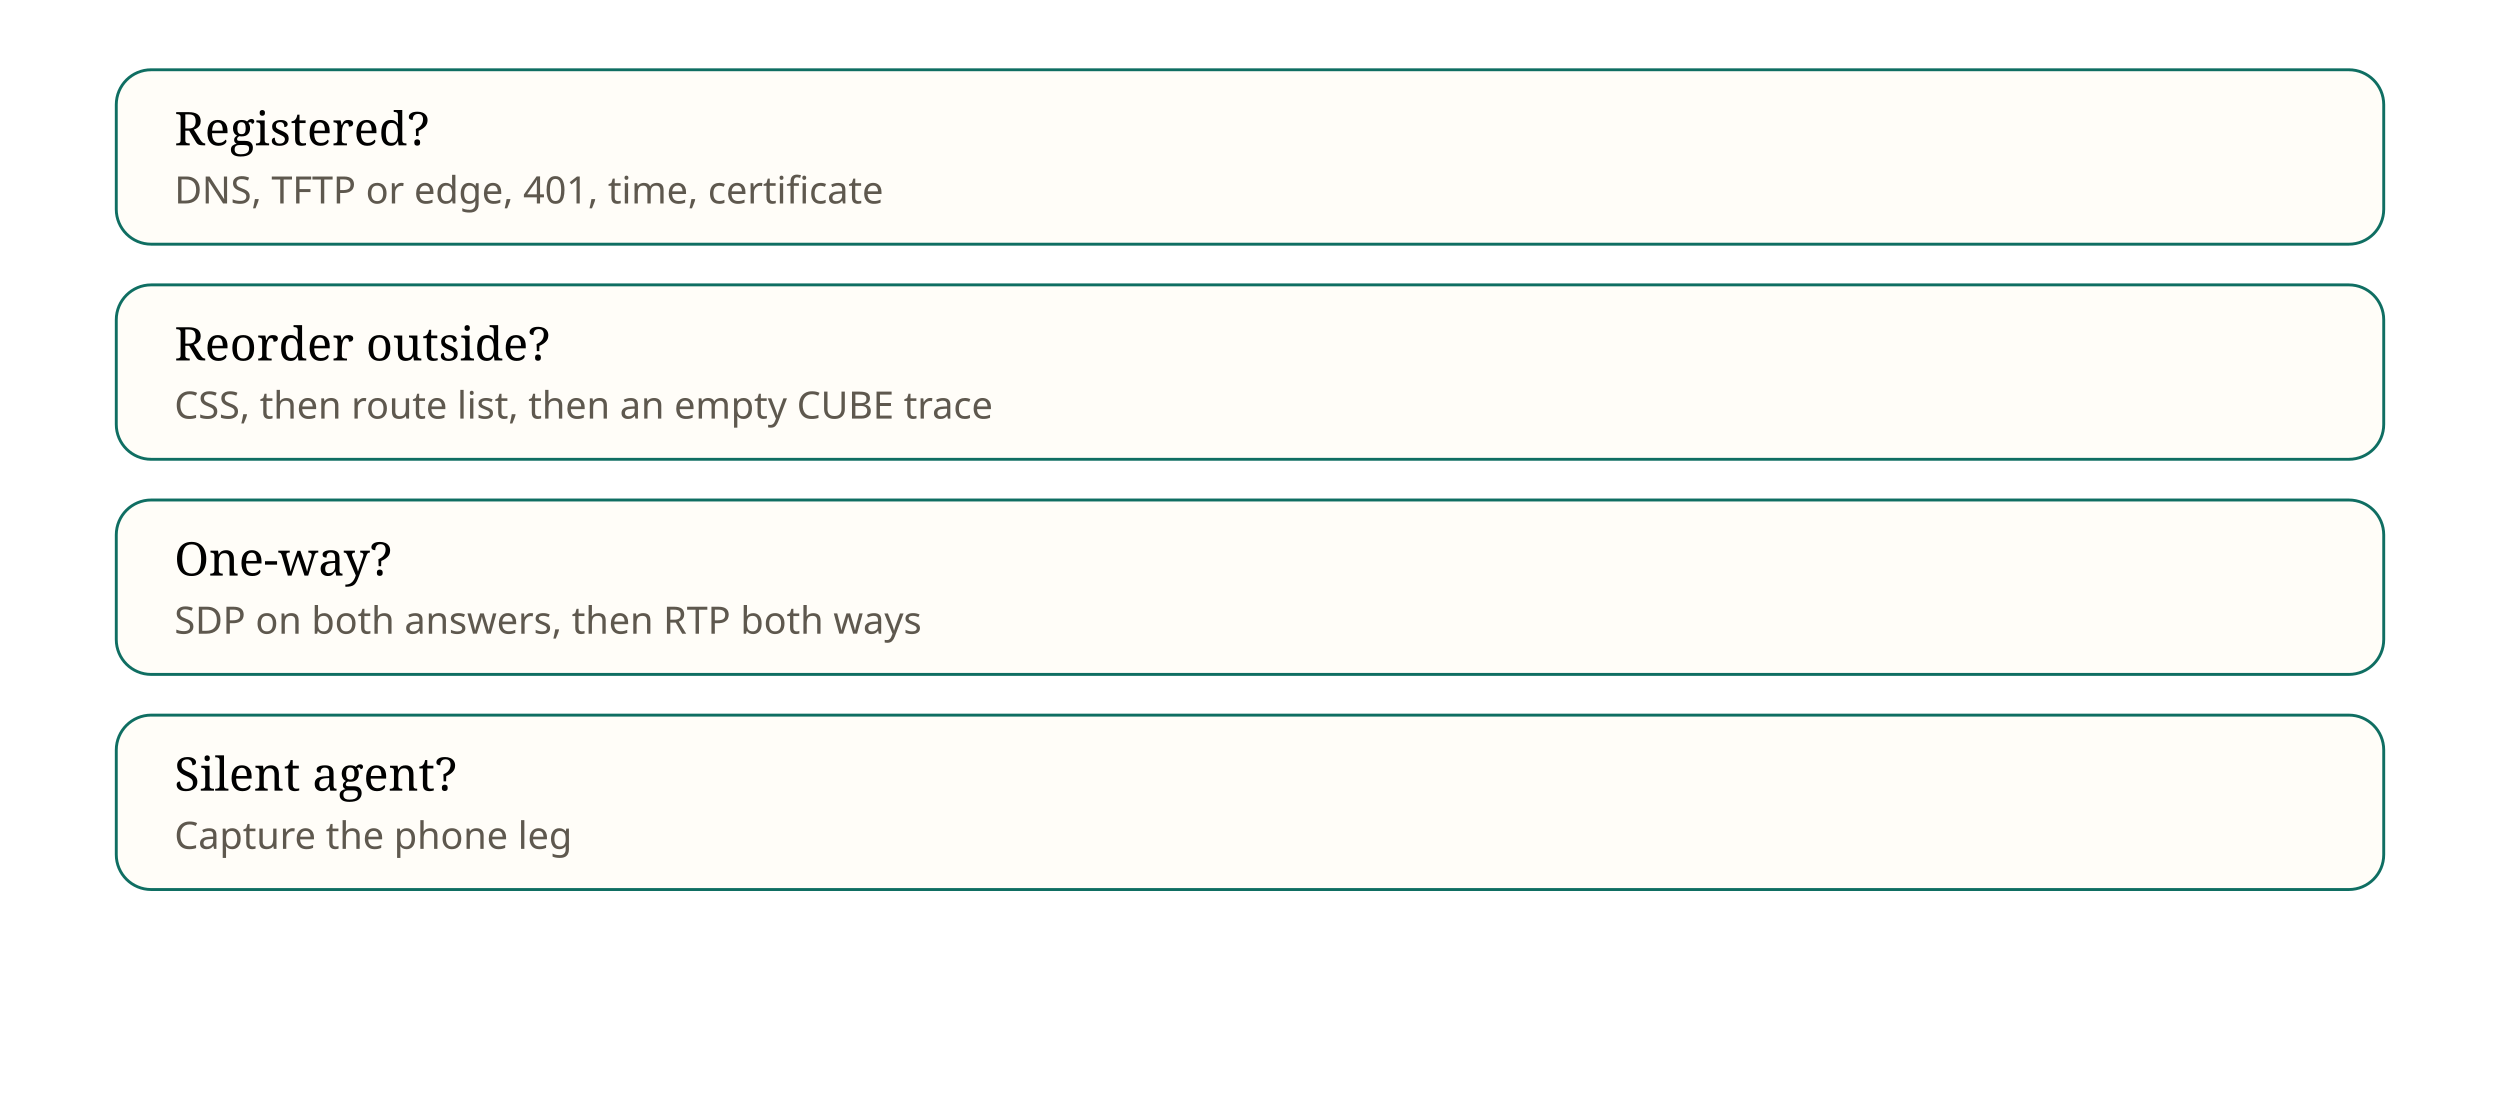
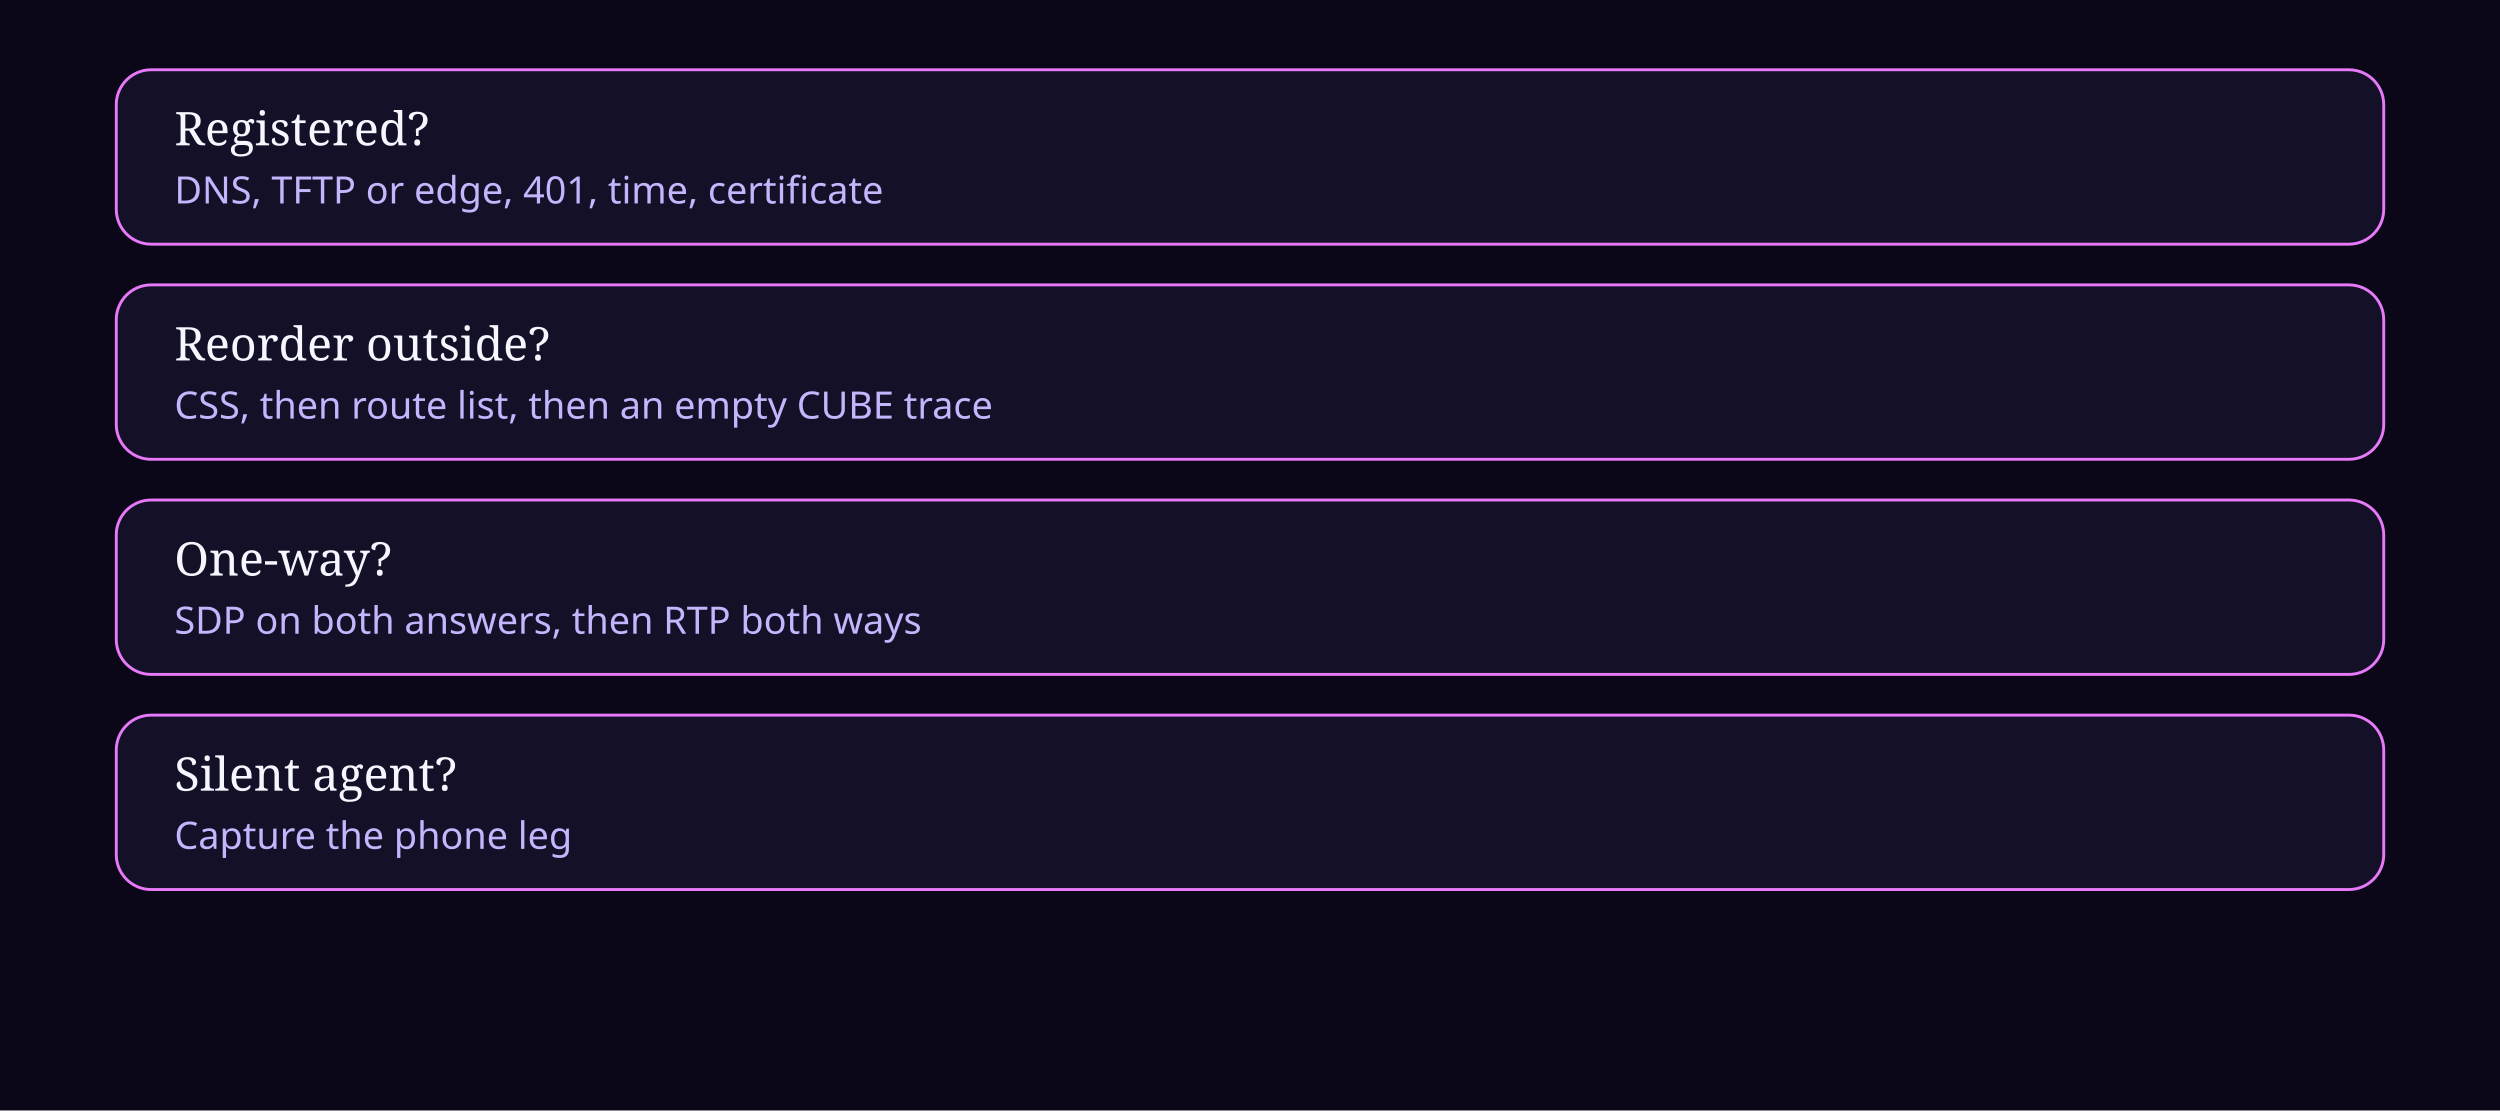
<svg xmlns="http://www.w3.org/2000/svg" viewBox="0 0 860 382" data-animated="false" role="img">
-   <rect class="" x="40" y="24" width="780" height="60" rx="12" fill="#fffdf8" stroke="#0f6e62" />
-   <text x="60" y="50" font-size="16" font-family="Georgia, serif">Registered?</text>
-   <text x="60" y="70" font-size="13" font-family="Segoe UI, sans-serif" fill="#5e584e">DNS, TFTP or edge, 401, time, certificate</text>
-   <rect class="" x="40" y="98" width="780" height="60" rx="12" fill="#fffdf8" stroke="#0f6e62" />
-   <text x="60" y="124" font-size="16" font-family="Georgia, serif">Reorder outside?</text>
-   <text x="60" y="144" font-size="13" font-family="Segoe UI, sans-serif" fill="#5e584e">CSS, then route list, then an empty CUBE trace</text>
-   <rect class="" x="40" y="172" width="780" height="60" rx="12" fill="#fffdf8" stroke="#0f6e62" />
-   <text x="60" y="198" font-size="16" font-family="Georgia, serif">One-way?</text>
-   <text x="60" y="218" font-size="13" font-family="Segoe UI, sans-serif" fill="#5e584e">SDP on both answers, then RTP both ways</text>
-   <rect class="" x="40" y="246" width="780" height="60" rx="12" fill="#fffdf8" stroke="#0f6e62" />
-   <text x="60" y="272" font-size="16" font-family="Georgia, serif">Silent agent?</text>
-   <text x="60" y="292" font-size="13" font-family="Segoe UI, sans-serif" fill="#5e584e">Capture the phone leg</text>
+   <rect width="860" height="382" fill="#0b0618" />
+   <rect class="" x="40" y="24" width="780" height="60" rx="12" fill="#141028" stroke="#e879f9" />
+   <text x="60" y="50" font-size="16" font-family="Georgia, serif" fill="#f5f7ff">Registered?</text>
+   <text x="60" y="70" font-size="13" font-family="Segoe UI, sans-serif" fill="#c4b5fd">DNS, TFTP or edge, 401, time, certificate</text>
+   <rect class="" x="40" y="98" width="780" height="60" rx="12" fill="#141028" stroke="#e879f9" />
+   <text x="60" y="124" font-size="16" font-family="Georgia, serif" fill="#f5f7ff">Reorder outside?</text>
+   <text x="60" y="144" font-size="13" font-family="Segoe UI, sans-serif" fill="#c4b5fd">CSS, then route list, then an empty CUBE trace</text>
+   <rect class="" x="40" y="172" width="780" height="60" rx="12" fill="#141028" stroke="#e879f9" />
+   <text x="60" y="198" font-size="16" font-family="Georgia, serif" fill="#f5f7ff">One-way?</text>
+   <text x="60" y="218" font-size="13" font-family="Segoe UI, sans-serif" fill="#c4b5fd">SDP on both answers, then RTP both ways</text>
+   <rect class="" x="40" y="246" width="780" height="60" rx="12" fill="#141028" stroke="#e879f9" />
+   <text x="60" y="272" font-size="16" font-family="Georgia, serif" fill="#f5f7ff">Silent agent?</text>
+   <text x="60" y="292" font-size="13" font-family="Segoe UI, sans-serif" fill="#c4b5fd">Capture the phone leg</text>
</svg>
